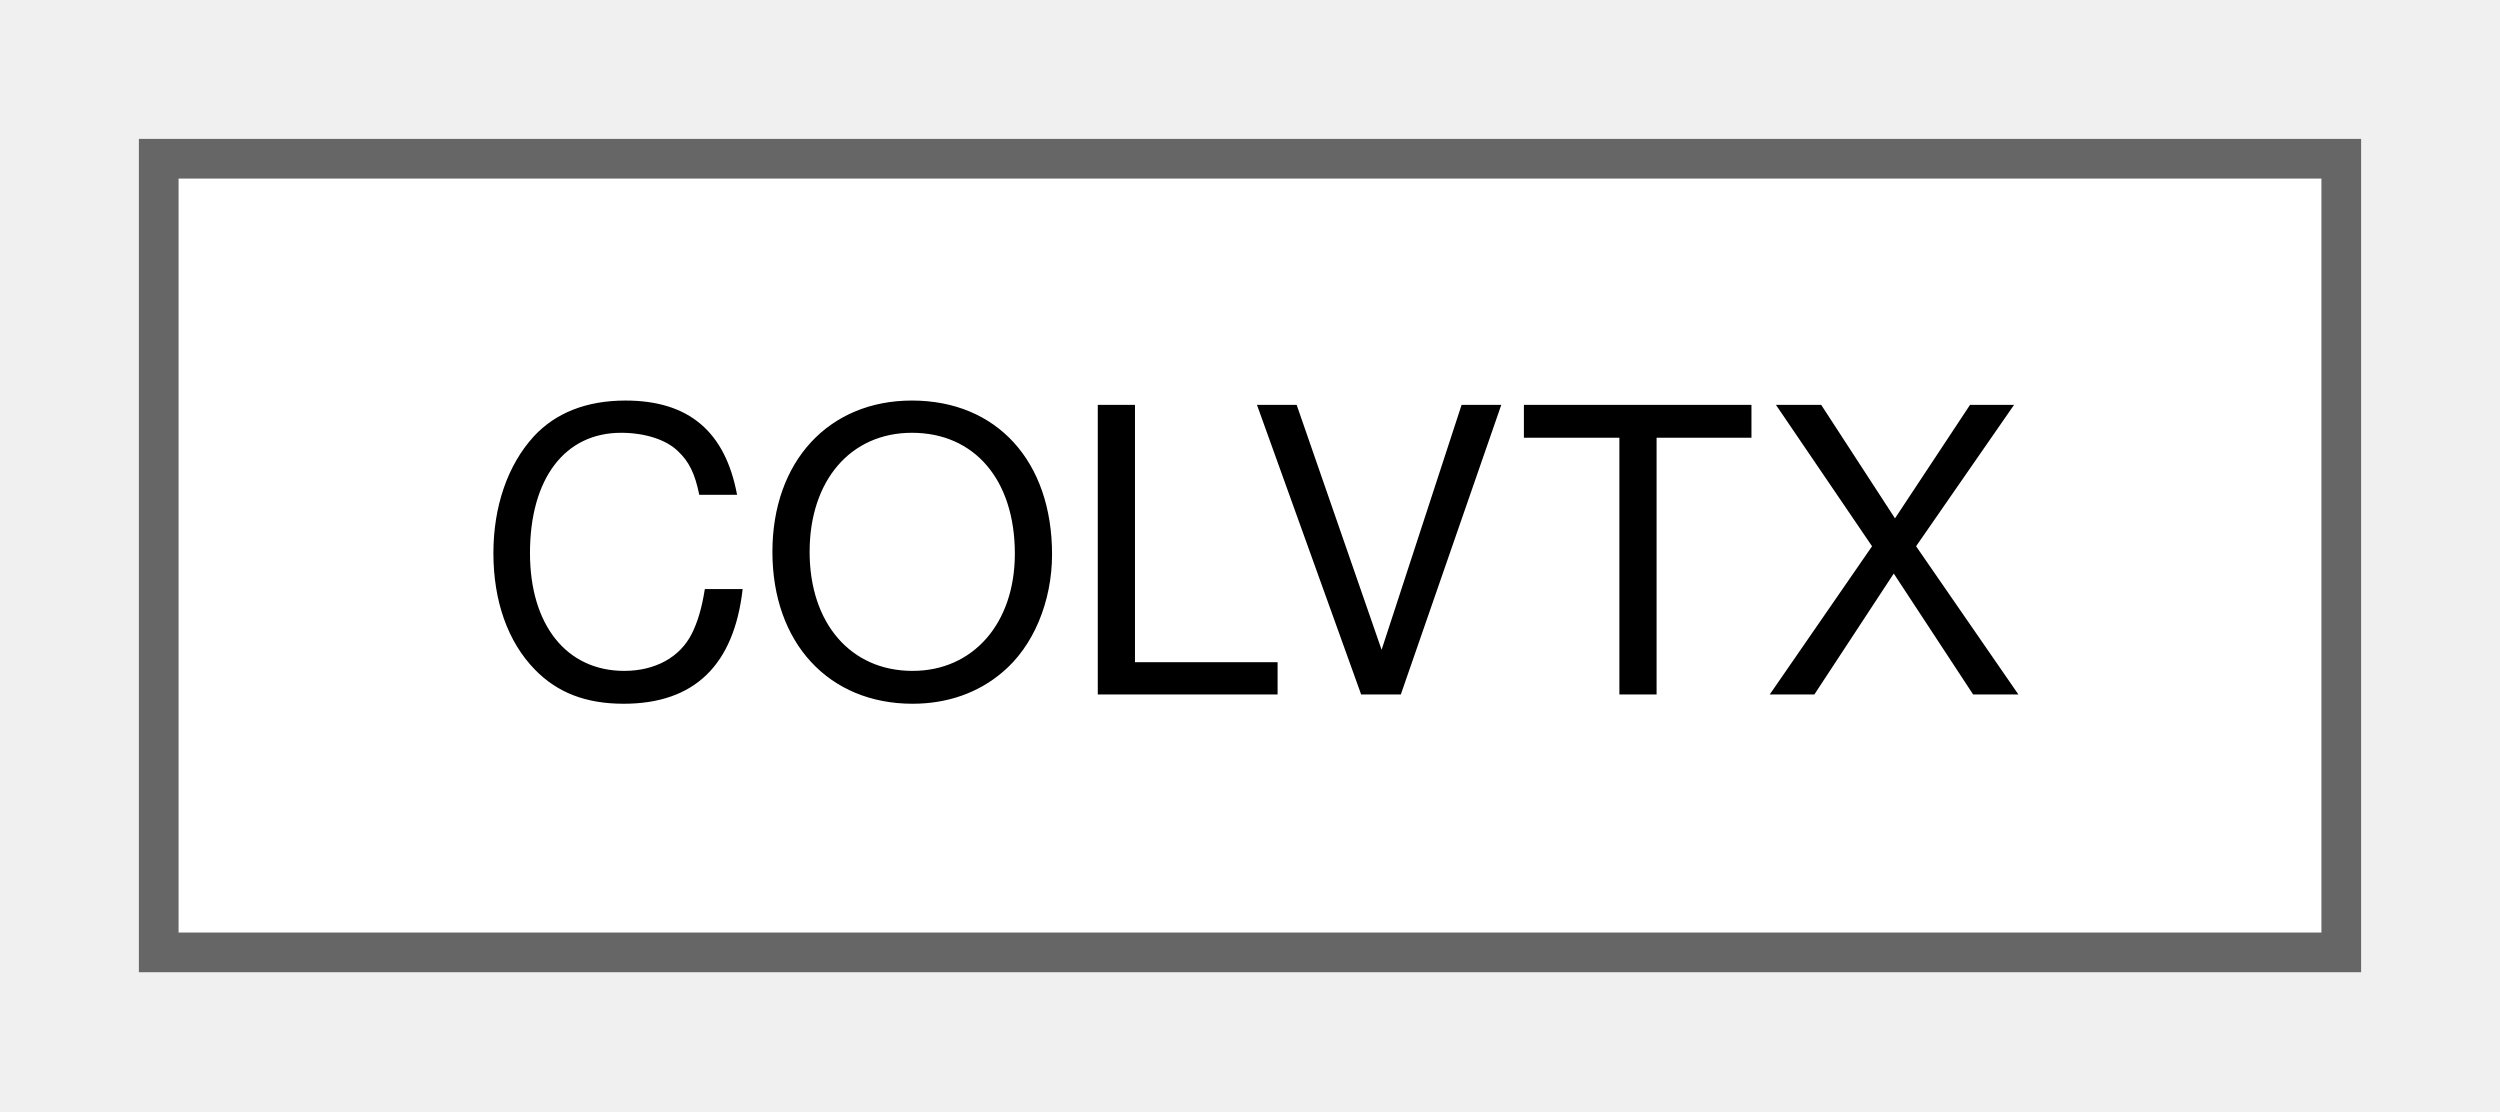
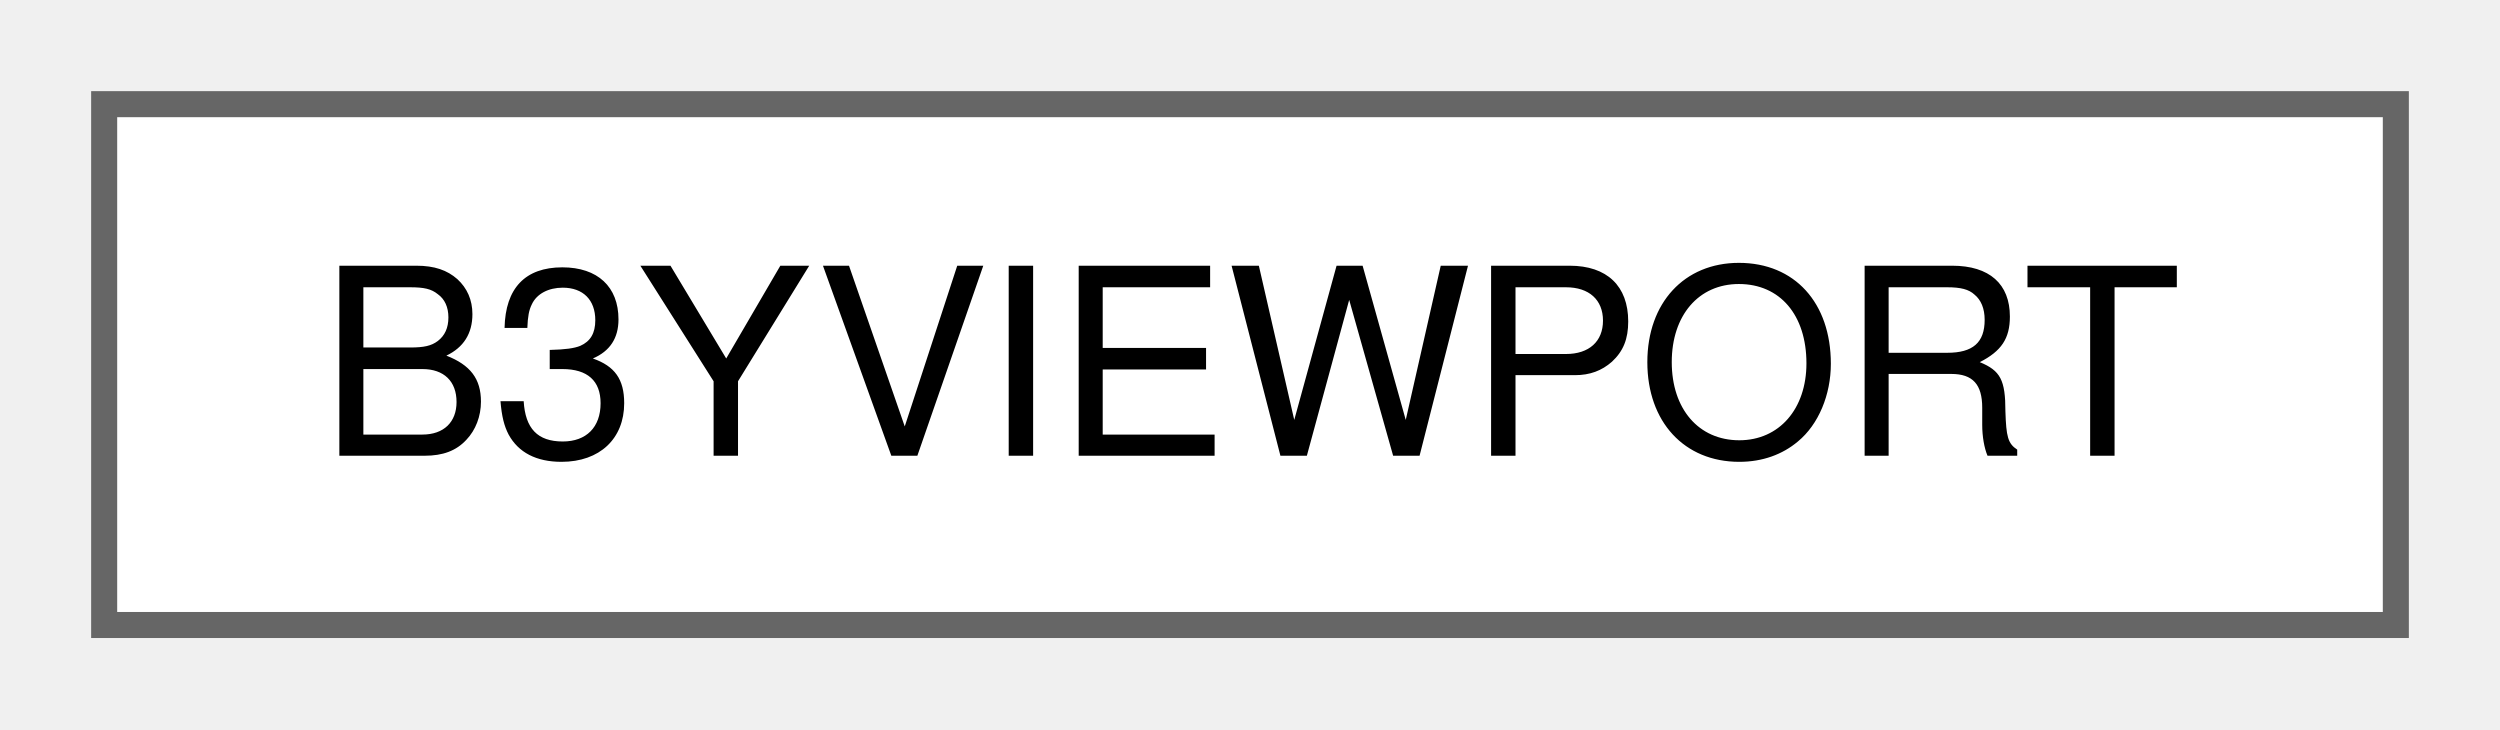
- <svg xmlns="http://www.w3.org/2000/svg" xmlns:xlink="http://www.w3.org/1999/xlink" width="63pt" height="28pt" viewBox="0.00 0.00 63.00 28.00">
+ <svg xmlns="http://www.w3.org/2000/svg" xmlns:xlink="http://www.w3.org/1999/xlink" width="96pt" height="28pt" viewBox="0.00 0.00 96.00 28.00">
  <g id="graph0" class="graph" transform="scale(1 1) rotate(0) translate(4 24)">
    <g id="Node000000" class="node">
      <g id="a_Node000000">
-         <a xlink:href="struct_c_o_l_v_t_x.html" target="_top" xlink:title=" ">
-           <polygon fill="white" stroke="#666666" points="55,-20 0,-20 0,0 55,0 55,-20" />
-           <text xml:space="preserve" text-anchor="middle" x="27.5" y="-6.5" font-family="Helvetica,sans-Serif" font-size="10.00">COLVTX</text>
+         <a xlink:href="a00332.html" target="_top" xlink:title="출력 화면 영역 정보 구조체.   뷰포트 멥핑(Viewport Mapping) 의 변환 정보를 관리한다. D3DVIEWPORT9 대응.">
+           <polygon fill="white" stroke="#666666" points="88,-20 0,-20 0,0 88,0 88,-20" />
+           <text xml:space="preserve" text-anchor="middle" x="44" y="-6.5" font-family="Helvetica,sans-Serif" font-size="10.00">B3YVIEWPORT</text>
        </a>
      </g>
    </g>
  </g>
</svg>
